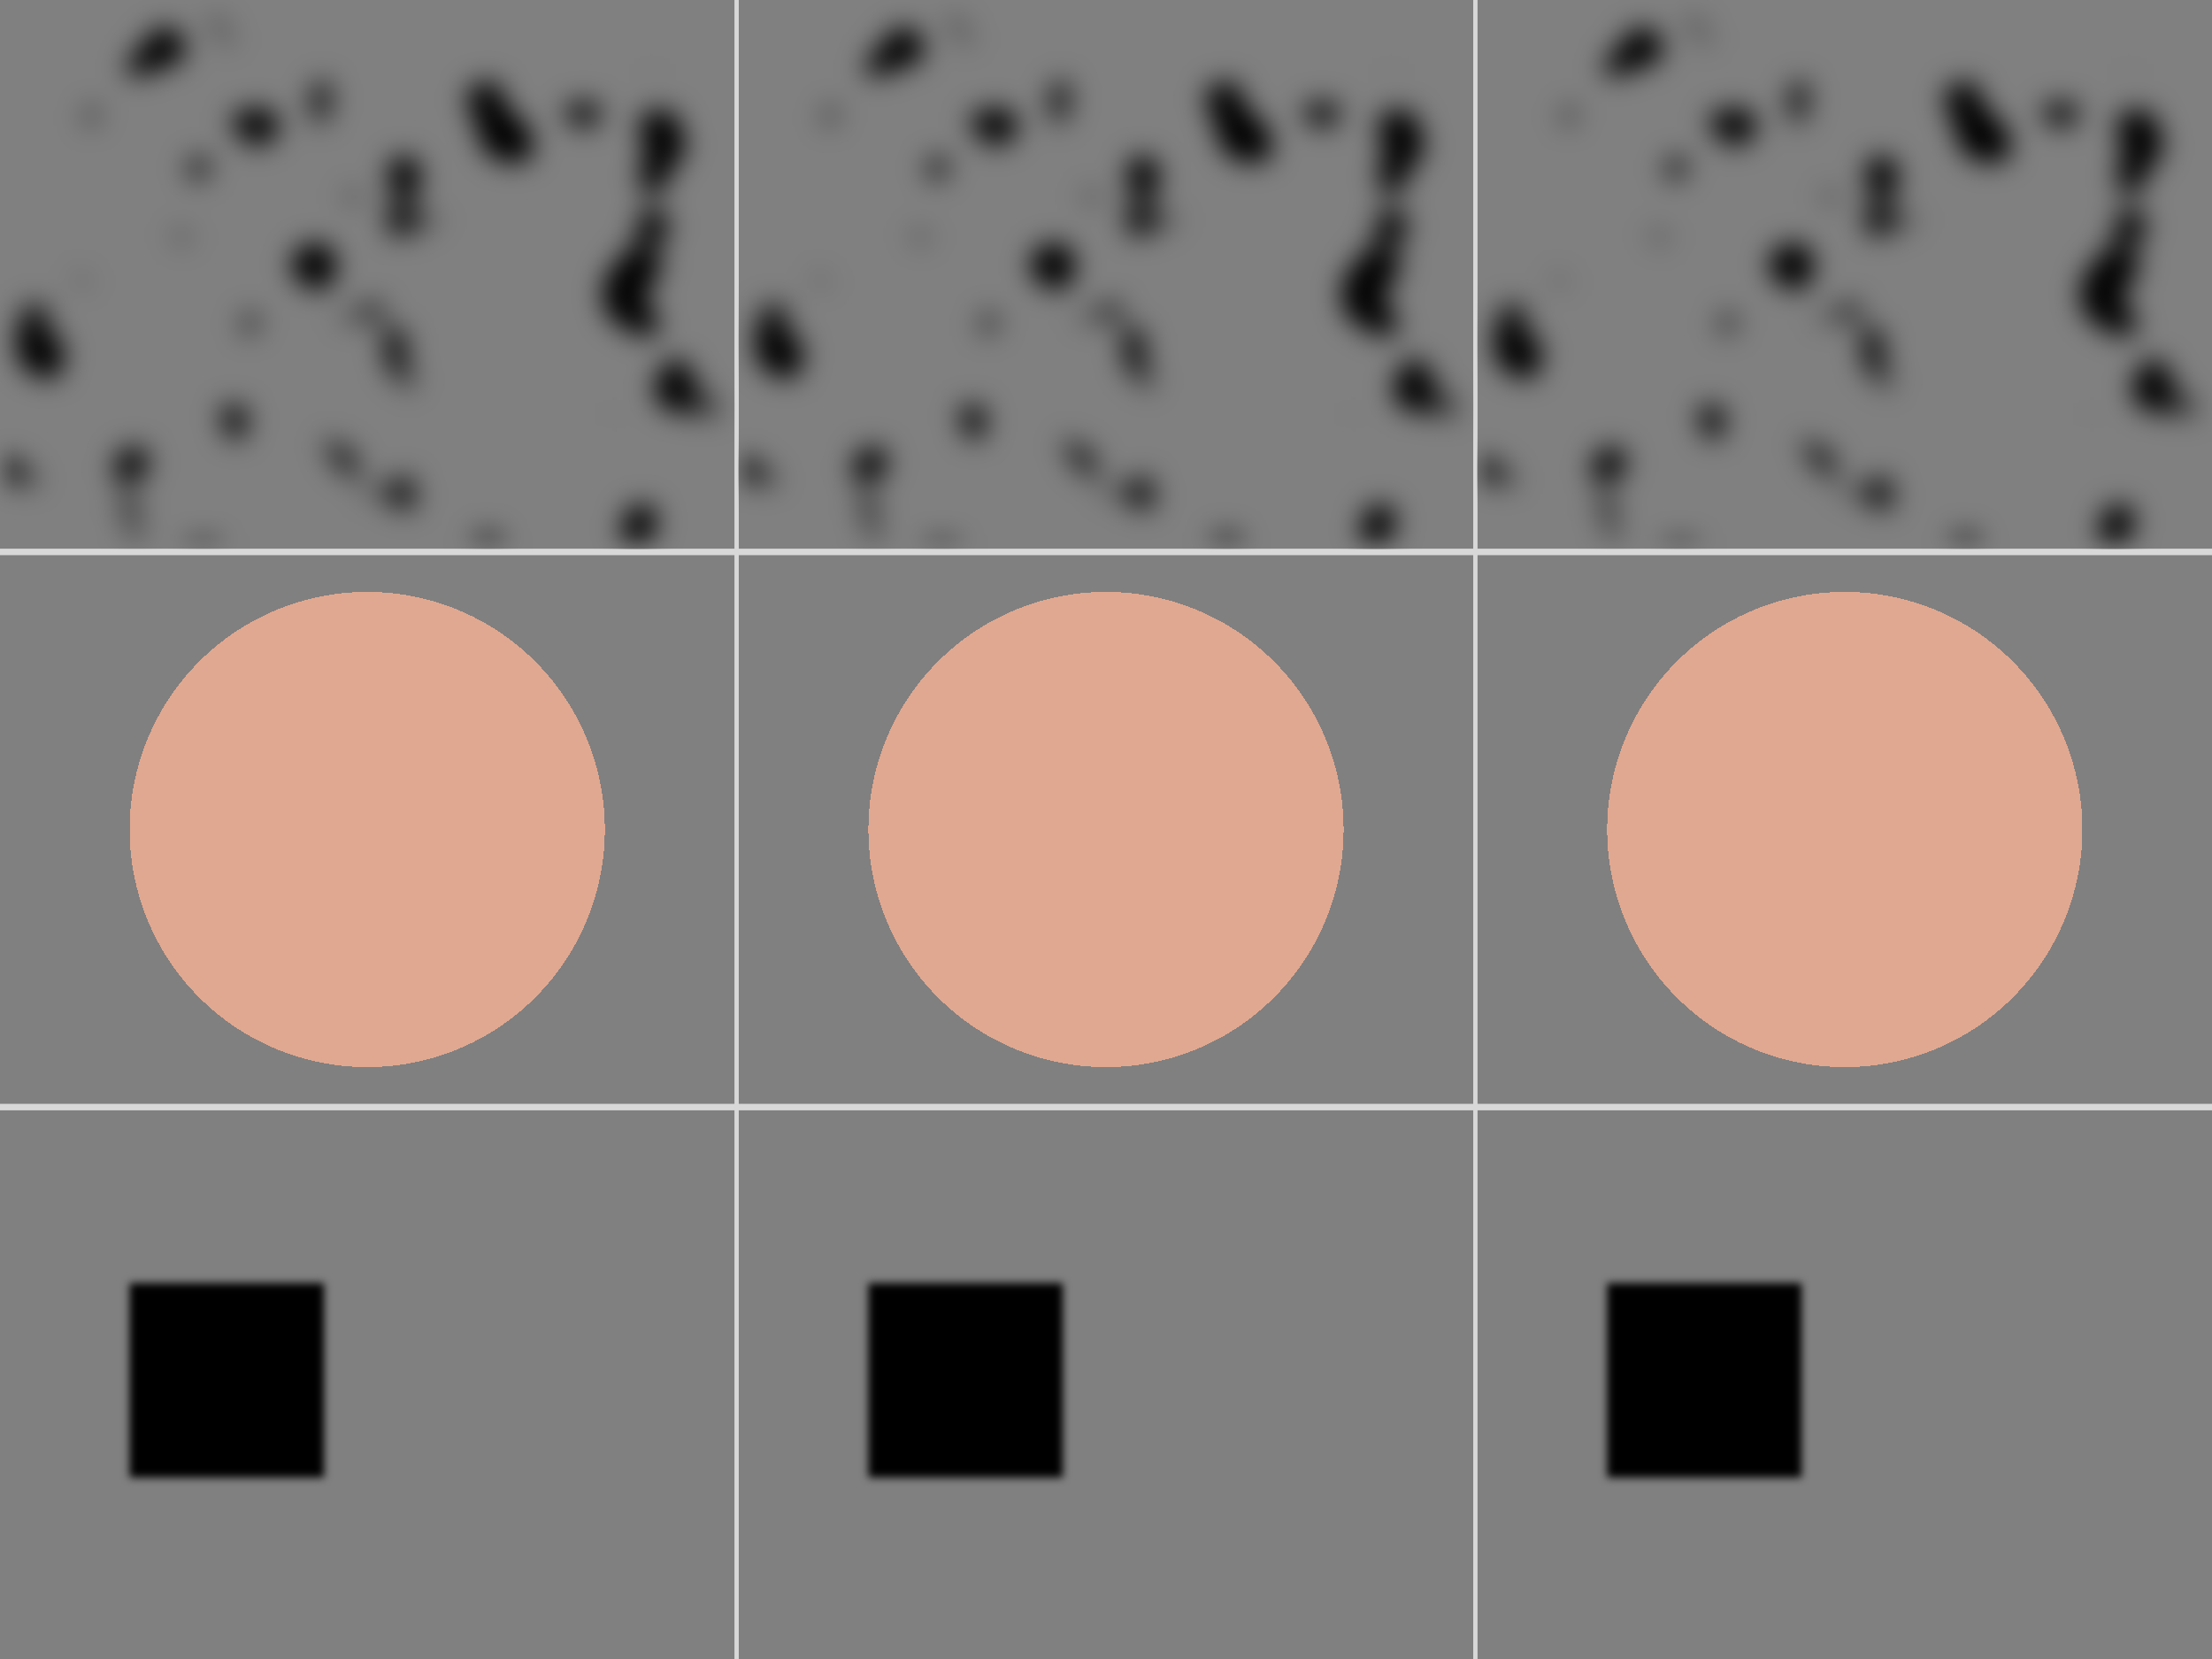
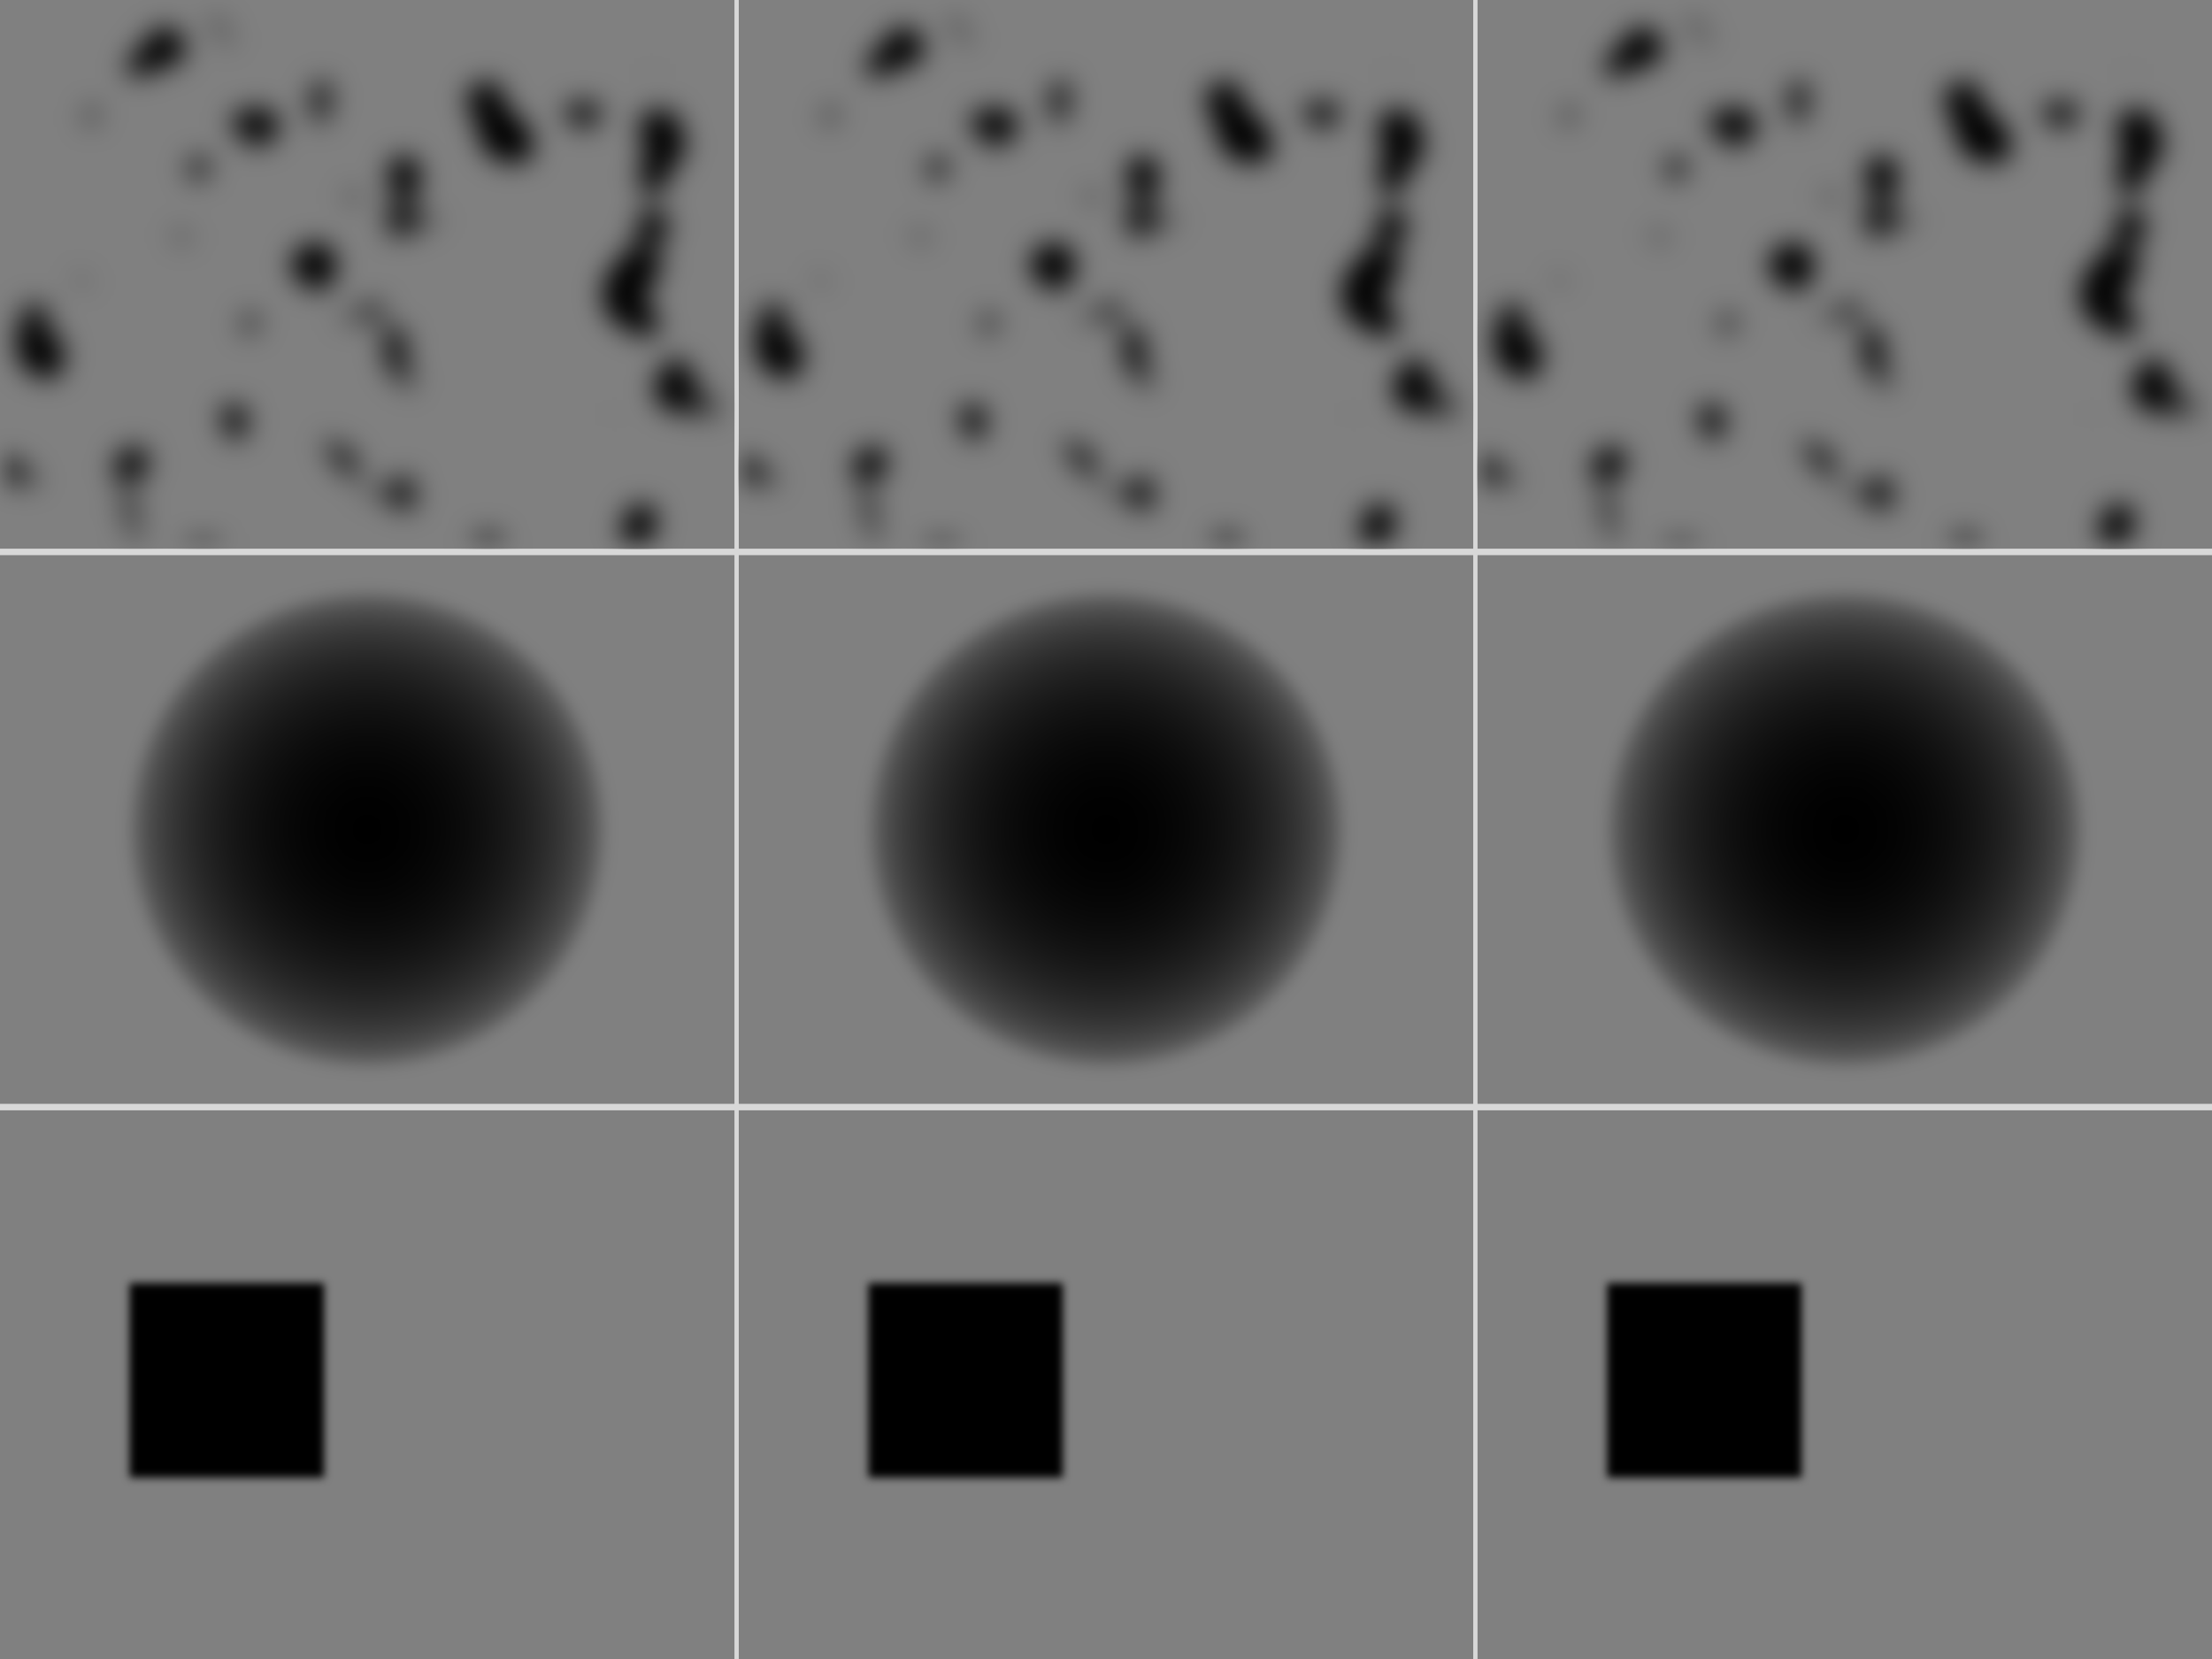
<svg xmlns="http://www.w3.org/2000/svg" xmlns:ns1="http://www.kotuku.dev/xmlns/svg" width="1024" height="768" viewBox="0 0 1024 768">
  <defs>
    <radialGradient id="hemisphere">
      <stop offset="0" stop-color="white" stop-opacity="1" />
-       <stop offset="0.2" stop-color="white" stop-opacity="0.98" />
-       <stop offset="0.4" stop-color="white" stop-opacity="0.917" />
-       <stop offset="0.5" stop-color="white" stop-opacity="0.866" />
-       <stop offset="0.6" stop-color="white" stop-opacity="0.8" />
-       <stop offset="0.7" stop-color="white" stop-opacity="0.714" />
-       <stop offset="0.8" stop-color="white" stop-opacity="0.6" />
-       <stop offset="0.85" stop-color="white" stop-opacity="0.527" />
-       <stop offset="0.9" stop-color="white" stop-opacity="0.436" />
-       <stop offset="0.95" stop-color="white" stop-opacity="0.312" />
-       <stop offset="0.98" stop-color="white" stop-opacity="0.199" />
+       <stop offset="0.039" stop-color="white" stop-opacity="0.999" />
+       <stop offset="0.078" stop-color="white" stop-opacity="0.997" />
+       <stop offset="0.118" stop-color="white" stop-opacity="0.993" />
+       <stop offset="0.156" stop-color="white" stop-opacity="0.988" />
+       <stop offset="0.195" stop-color="white" stop-opacity="0.981" />
+       <stop offset="0.233" stop-color="white" stop-opacity="0.972" />
+       <stop offset="0.271" stop-color="white" stop-opacity="0.962" />
+       <stop offset="0.309" stop-color="white" stop-opacity="0.951" />
+       <stop offset="0.346" stop-color="white" stop-opacity="0.938" />
+       <stop offset="0.383" stop-color="white" stop-opacity="0.924" />
+       <stop offset="0.419" stop-color="white" stop-opacity="0.908" />
+       <stop offset="0.454" stop-color="white" stop-opacity="0.891" />
+       <stop offset="0.489" stop-color="white" stop-opacity="0.872" />
+       <stop offset="0.522" stop-color="white" stop-opacity="0.853" />
+       <stop offset="0.556" stop-color="white" stop-opacity="0.831" />
+       <stop offset="0.588" stop-color="white" stop-opacity="0.809" />
+       <stop offset="0.619" stop-color="white" stop-opacity="0.785" />
+       <stop offset="0.649" stop-color="white" stop-opacity="0.76" />
+       <stop offset="0.679" stop-color="white" stop-opacity="0.734" />
+       <stop offset="0.707" stop-color="white" stop-opacity="0.707" />
+       <stop offset="0.734" stop-color="white" stop-opacity="0.679" />
+       <stop offset="0.76" stop-color="white" stop-opacity="0.649" />
+       <stop offset="0.785" stop-color="white" stop-opacity="0.619" />
+       <stop offset="0.809" stop-color="white" stop-opacity="0.588" />
+       <stop offset="0.831" stop-color="white" stop-opacity="0.556" />
+       <stop offset="0.853" stop-color="white" stop-opacity="0.522" />
+       <stop offset="0.872" stop-color="white" stop-opacity="0.489" />
+       <stop offset="0.891" stop-color="white" stop-opacity="0.454" />
+       <stop offset="0.908" stop-color="white" stop-opacity="0.419" />
+       <stop offset="0.924" stop-color="white" stop-opacity="0.383" />
+       <stop offset="0.938" stop-color="white" stop-opacity="0.346" />
+       <stop offset="0.951" stop-color="white" stop-opacity="0.309" />
+       <stop offset="0.962" stop-color="white" stop-opacity="0.271" />
+       <stop offset="0.972" stop-color="white" stop-opacity="0.233" />
+       <stop offset="0.981" stop-color="white" stop-opacity="0.195" />
+       <stop offset="0.988" stop-color="white" stop-opacity="0.156" />
+       <stop offset="0.993" stop-color="white" stop-opacity="0.118" />
+       <stop offset="0.997" stop-color="white" stop-opacity="0.078" />
+       <stop offset="0.999" stop-color="white" stop-opacity="0.039" />
      <stop offset="1" stop-color="white" stop-opacity="0" />
    </radialGradient>
    <filter id="c1" filterUnits="userSpaceOnUse" x="0" y="0" width="340" height="254">
      <feTurbulence type="fractalNoise" baseFrequency="0.025" numOctaves="2" seed="4" />
      <feColorMatrix type="matrix" values="0 0 0 0 0  0 0 0 0 0  0 0 0 0 0  0 0 0 16 -10.5" />
-       <feMorphology operator="dilate" radius="1" />
-       <feGaussianBlur stdDeviation="6" result="height" />
+       <feMorphology operator="dilate" radius="1" result="relief" />
+       <feGaussianBlur in="relief" stdDeviation="6" result="height" ns1:outputMode="height" />
      <ns1:feLighting in="height" in2="SourceGraphic" surfaceScale="20" diffuseConstant="1" specularConstant="0.2" specularExponent="8" ambient="#202020" features="all" wrap="0">
        <feDistantLight azimuth="20" elevation="20" />
      </ns1:feLighting>
    </filter>
    <filter id="c2" filterUnits="userSpaceOnUse" x="0" y="0" width="340" height="254">
      <feTurbulence type="fractalNoise" baseFrequency="0.025" numOctaves="2" seed="4" />
      <feColorMatrix type="matrix" values="0 0 0 0 0  0 0 0 0 0  0 0 0 0 0  0 0 0 16 -10.5" />
-       <feMorphology operator="dilate" radius="1" />
-       <feGaussianBlur stdDeviation="6" result="height" />
+       <feMorphology operator="dilate" radius="1" result="relief" />
+       <feGaussianBlur in="relief" stdDeviation="6" result="height" ns1:outputMode="height" />
      <ns1:feLighting in="height" in2="SourceGraphic" surfaceScale="20" diffuseConstant="1" specularConstant="0.2" specularExponent="8" ambient="#202020" features="all" wrap="0.5">
        <feDistantLight azimuth="20" elevation="20" />
      </ns1:feLighting>
    </filter>
    <filter id="c3" filterUnits="userSpaceOnUse" x="0" y="0" width="340" height="254">
      <feTurbulence type="fractalNoise" baseFrequency="0.025" numOctaves="2" seed="4" />
      <feColorMatrix type="matrix" values="0 0 0 0 0  0 0 0 0 0  0 0 0 0 0  0 0 0 16 -10.5" />
-       <feMorphology operator="dilate" radius="1" />
-       <feGaussianBlur stdDeviation="6" result="height" />
+       <feMorphology operator="dilate" radius="1" result="relief" />
+       <feGaussianBlur in="relief" stdDeviation="6" result="height" ns1:outputMode="height" />
      <ns1:feLighting in="height" in2="SourceGraphic" surfaceScale="20" diffuseConstant="1" specularConstant="0.2" specularExponent="8" ambient="#202020" features="all" wrap="1">
        <feDistantLight azimuth="20" elevation="20" />
      </ns1:feLighting>
    </filter>
    <filter id="c4" filterUnits="userSpaceOnUse" x="0" y="0" width="340" height="254">
      <feComponentTransfer in="SourceAlpha" result="mask">
        <feFuncA type="linear" slope="255" />
      </feComponentTransfer>
      <feFlood flood-color="#e0a890" />
      <feComposite in2="mask" operator="in" result="albedo" />
-       <ns1:feLighting in="SourceAlpha" in2="albedo" surfaceScale="110" diffuseConstant="1" specularConstant="0.1" specularExponent="10" features="none" wrap="0">
+       <feGaussianBlur in="SourceAlpha" stdDeviation="3.5" result="height" ns1:outputMode="height" />
+       <ns1:feLighting in="height" in2="albedo" surfaceScale="110" diffuseConstant="1" specularConstant="0.1" specularExponent="10" features="none" wrap="0">
        <feDistantLight azimuth="0" elevation="5" />
      </ns1:feLighting>
    </filter>
    <filter id="c5" filterUnits="userSpaceOnUse" x="0" y="0" width="340" height="254">
      <feComponentTransfer in="SourceAlpha" result="mask">
        <feFuncA type="linear" slope="255" />
      </feComponentTransfer>
      <feFlood flood-color="#e0a890" />
      <feComposite in2="mask" operator="in" result="albedo" />
-       <ns1:feLighting in="SourceAlpha" in2="albedo" surfaceScale="110" diffuseConstant="1" specularConstant="0.1" specularExponent="10" features="none" wrap="0.5">
+       <feGaussianBlur in="SourceAlpha" stdDeviation="3.5" result="height" ns1:outputMode="height" />
+       <ns1:feLighting in="height" in2="albedo" surfaceScale="110" diffuseConstant="1" specularConstant="0.1" specularExponent="10" features="none" wrap="0.5">
        <feDistantLight azimuth="0" elevation="5" />
      </ns1:feLighting>
    </filter>
    <filter id="c6" filterUnits="userSpaceOnUse" x="0" y="0" width="340" height="254">
      <feComponentTransfer in="SourceAlpha" result="mask">
        <feFuncA type="linear" slope="255" />
      </feComponentTransfer>
      <feFlood flood-color="#e0a890" />
      <feComposite in2="mask" operator="in" result="albedo" />
-       <ns1:feLighting in="SourceAlpha" in2="albedo" surfaceScale="110" diffuseConstant="1" specularConstant="0.1" specularExponent="10" features="none" wrap="1">
+       <feGaussianBlur in="SourceAlpha" stdDeviation="3.5" result="height" ns1:outputMode="height" />
+       <ns1:feLighting in="height" in2="albedo" surfaceScale="110" diffuseConstant="1" specularConstant="0.1" specularExponent="10" features="none" wrap="1">
        <feDistantLight azimuth="0" elevation="5" />
      </ns1:feLighting>
    </filter>
    <filter id="c7" filterUnits="userSpaceOnUse" x="0" y="0" width="340" height="254">
      <feFlood flood-color="#c8d4e0" result="paper" />
-       <feGaussianBlur in="SourceAlpha" stdDeviation="2" result="height" />
+       <feGaussianBlur in="SourceAlpha" stdDeviation="2" result="height" ns1:outputMode="height" />
      <ns1:feLighting in="height" in2="paper" surfaceScale="40" diffuseConstant="1" specularConstant="0.1" specularExponent="10" features="shadows" penumbra="2" wrap="0">
        <feDistantLight azimuth="20" elevation="30" />
      </ns1:feLighting>
    </filter>
    <filter id="c8" filterUnits="userSpaceOnUse" x="0" y="0" width="340" height="254">
      <feFlood flood-color="#c8d4e0" result="paper" />
-       <feGaussianBlur in="SourceAlpha" stdDeviation="2" result="height" />
+       <feGaussianBlur in="SourceAlpha" stdDeviation="2" result="height" ns1:outputMode="height" />
      <ns1:feLighting in="height" in2="paper" surfaceScale="40" diffuseConstant="1" specularConstant="0.1" specularExponent="10" features="shadows" penumbra="2" wrap="0.5">
        <feDistantLight azimuth="20" elevation="30" />
      </ns1:feLighting>
    </filter>
    <filter id="c9" filterUnits="userSpaceOnUse" x="0" y="0" width="340" height="254">
      <feFlood flood-color="#c8d4e0" result="paper" />
-       <feGaussianBlur in="SourceAlpha" stdDeviation="2" result="height" />
+       <feGaussianBlur in="SourceAlpha" stdDeviation="2" result="height" ns1:outputMode="height" />
      <ns1:feLighting in="height" in2="paper" surfaceScale="40" diffuseConstant="1" specularConstant="0.1" specularExponent="10" features="shadows" penumbra="2" wrap="1">
        <feDistantLight azimuth="20" elevation="30" />
      </ns1:feLighting>
    </filter>
  </defs>
  <rect width="1024" height="768" fill="#d8d8d8" />
  <g transform="translate(0 0)">
    <rect width="340" height="254" fill="#808080" />
    <g filter="url(#c1)">
      <rect width="340" height="254" fill="#f0c890" />
    </g>
  </g>
  <g transform="translate(342 0)">
    <rect width="340" height="254" fill="#808080" />
    <g filter="url(#c2)">
      <rect width="340" height="254" fill="#f0c890" />
    </g>
  </g>
  <g transform="translate(684 0)">
    <rect width="340" height="254" fill="#808080" />
    <g filter="url(#c3)">
      <rect width="340" height="254" fill="#f0c890" />
    </g>
  </g>
  <g transform="translate(0 257)">
    <rect width="340" height="254" fill="#808080" />
    <g filter="url(#c4)">
      <circle cx="170" cy="127" r="110" fill="url(#hemisphere)" />
    </g>
  </g>
  <g transform="translate(342 257)">
    <rect width="340" height="254" fill="#808080" />
    <g filter="url(#c5)">
      <circle cx="170" cy="127" r="110" fill="url(#hemisphere)" />
    </g>
  </g>
  <g transform="translate(684 257)">
    <rect width="340" height="254" fill="#808080" />
    <g filter="url(#c6)">
      <circle cx="170" cy="127" r="110" fill="url(#hemisphere)" />
    </g>
  </g>
  <g transform="translate(0 514)">
    <rect width="340" height="254" fill="#808080" />
    <g filter="url(#c7)">
      <rect x="60" y="80" width="90" height="90" fill="#c8d4e0" />
    </g>
  </g>
  <g transform="translate(342 514)">
    <rect width="340" height="254" fill="#808080" />
    <g filter="url(#c8)">
      <rect x="60" y="80" width="90" height="90" fill="#c8d4e0" />
    </g>
  </g>
  <g transform="translate(684 514)">
    <rect width="340" height="254" fill="#808080" />
    <g filter="url(#c9)">
      <rect x="60" y="80" width="90" height="90" fill="#c8d4e0" />
    </g>
  </g>
</svg>
